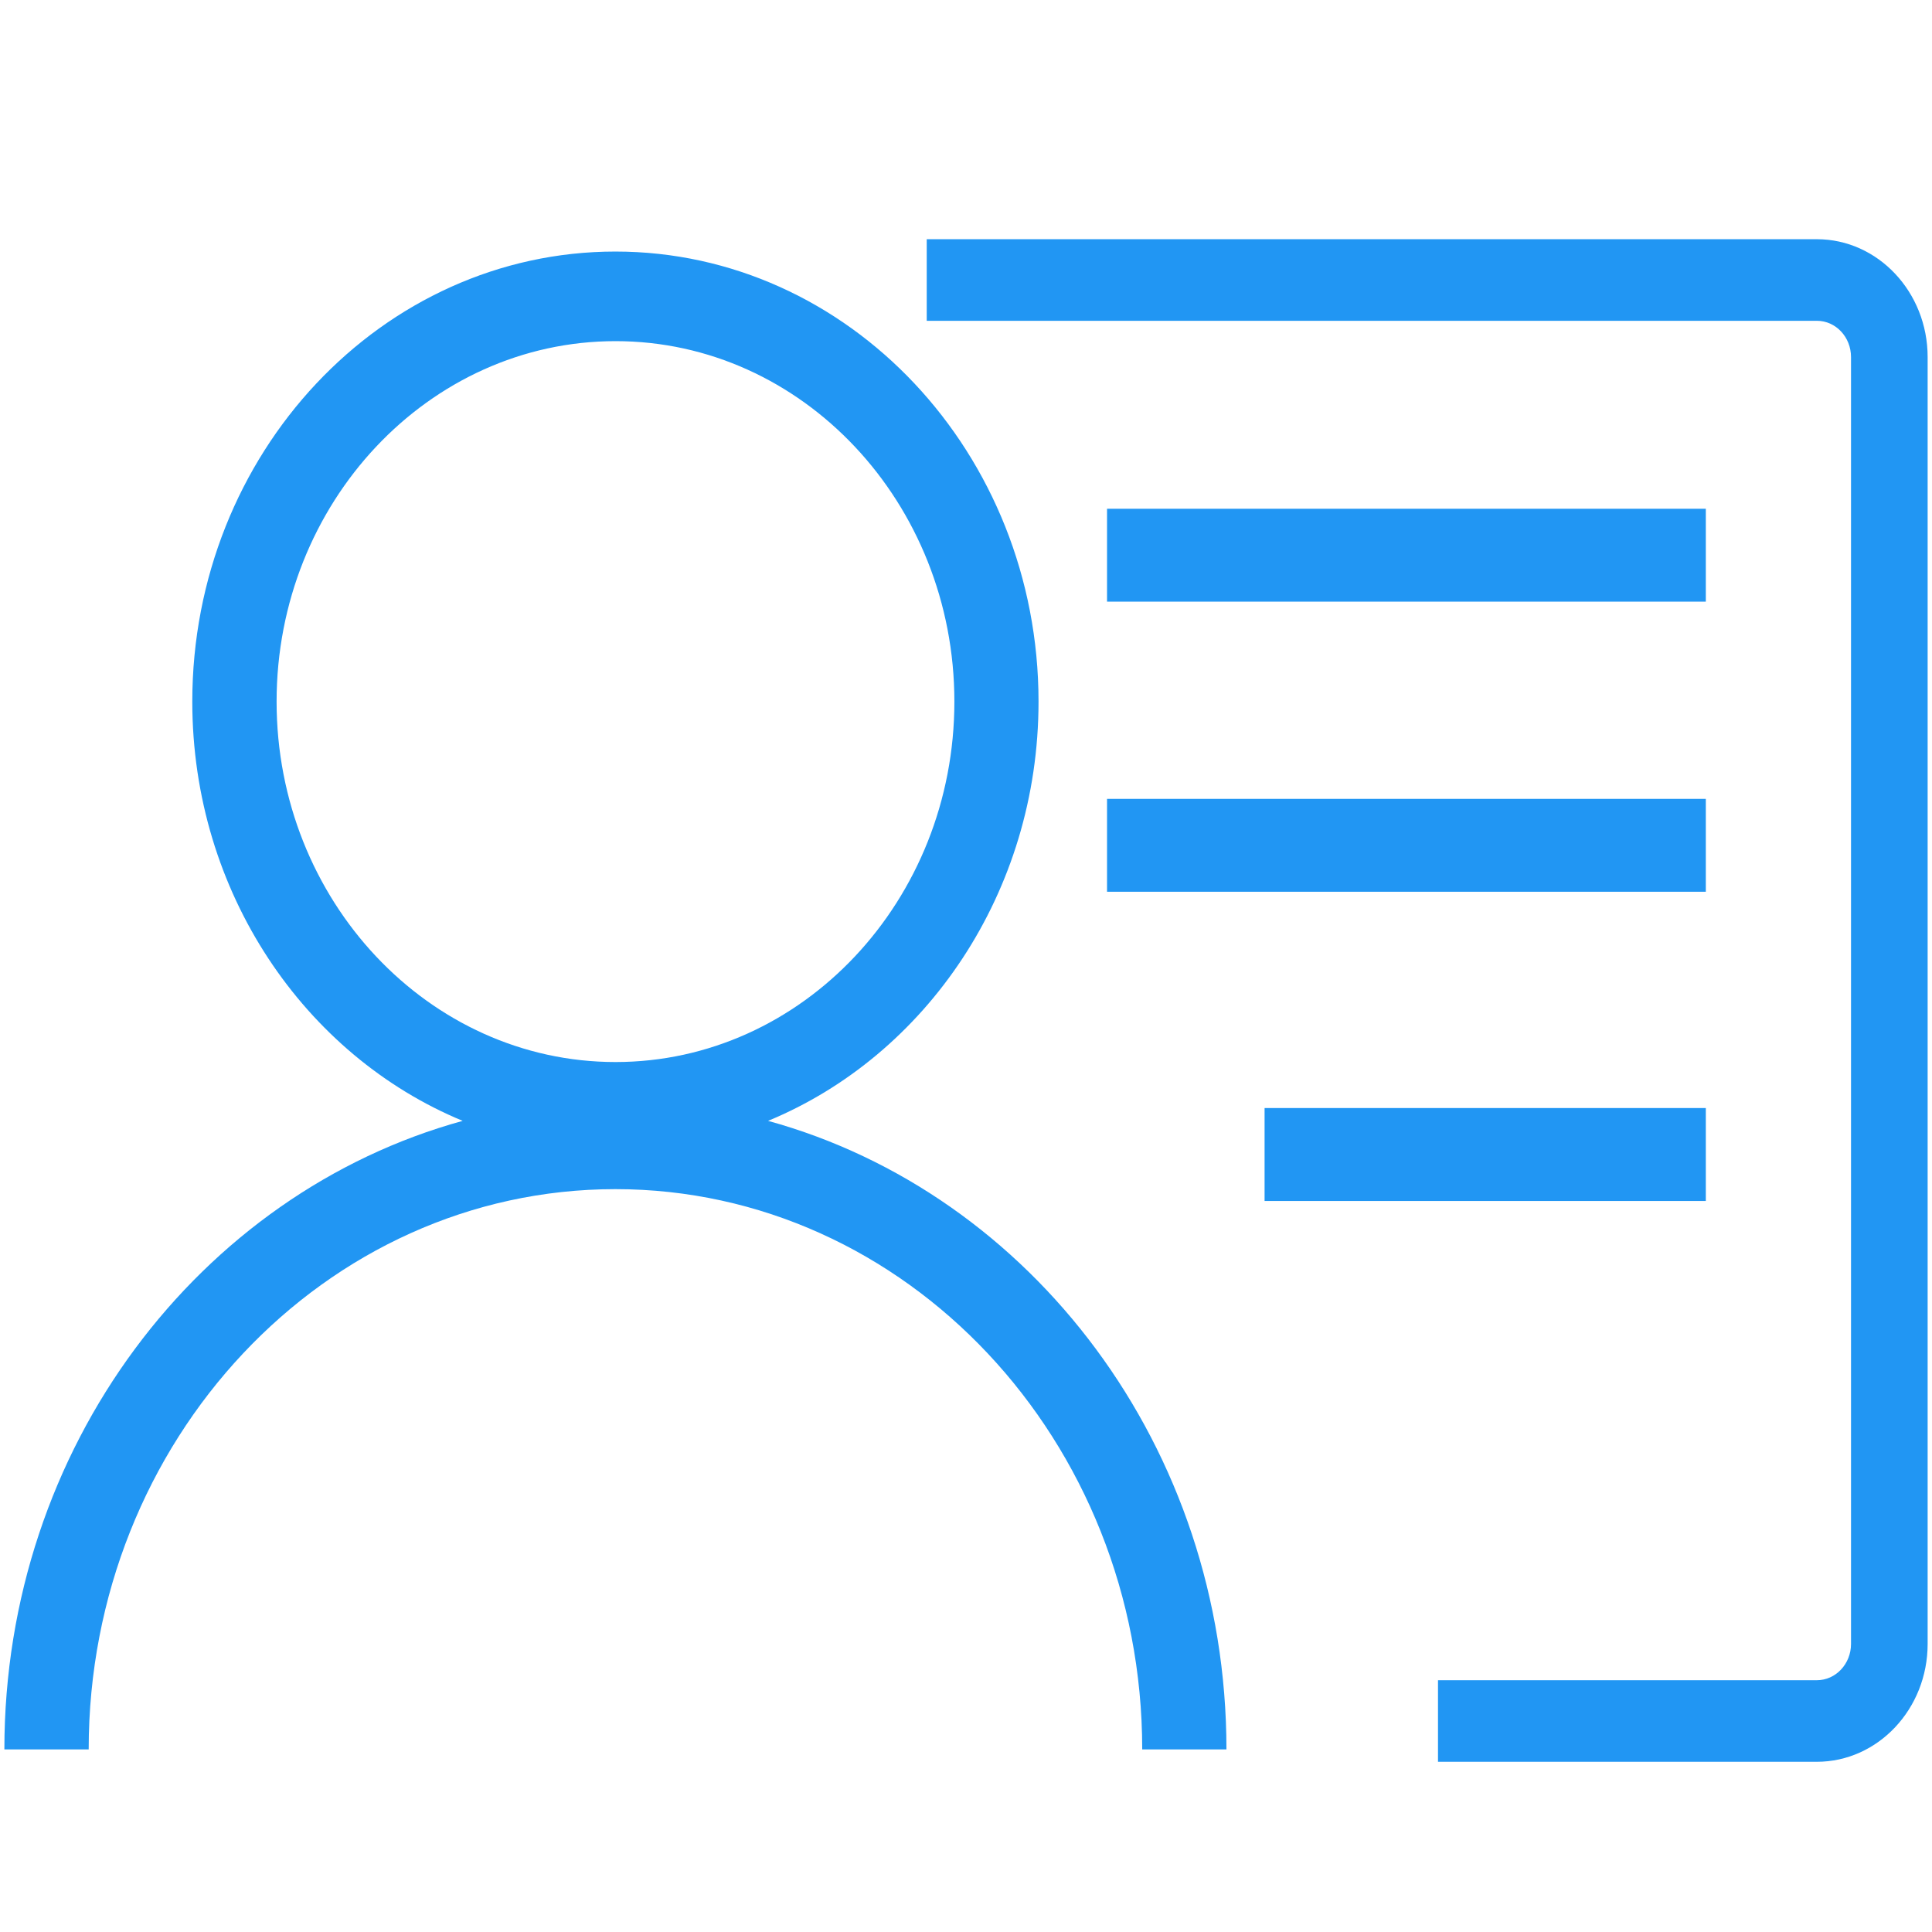
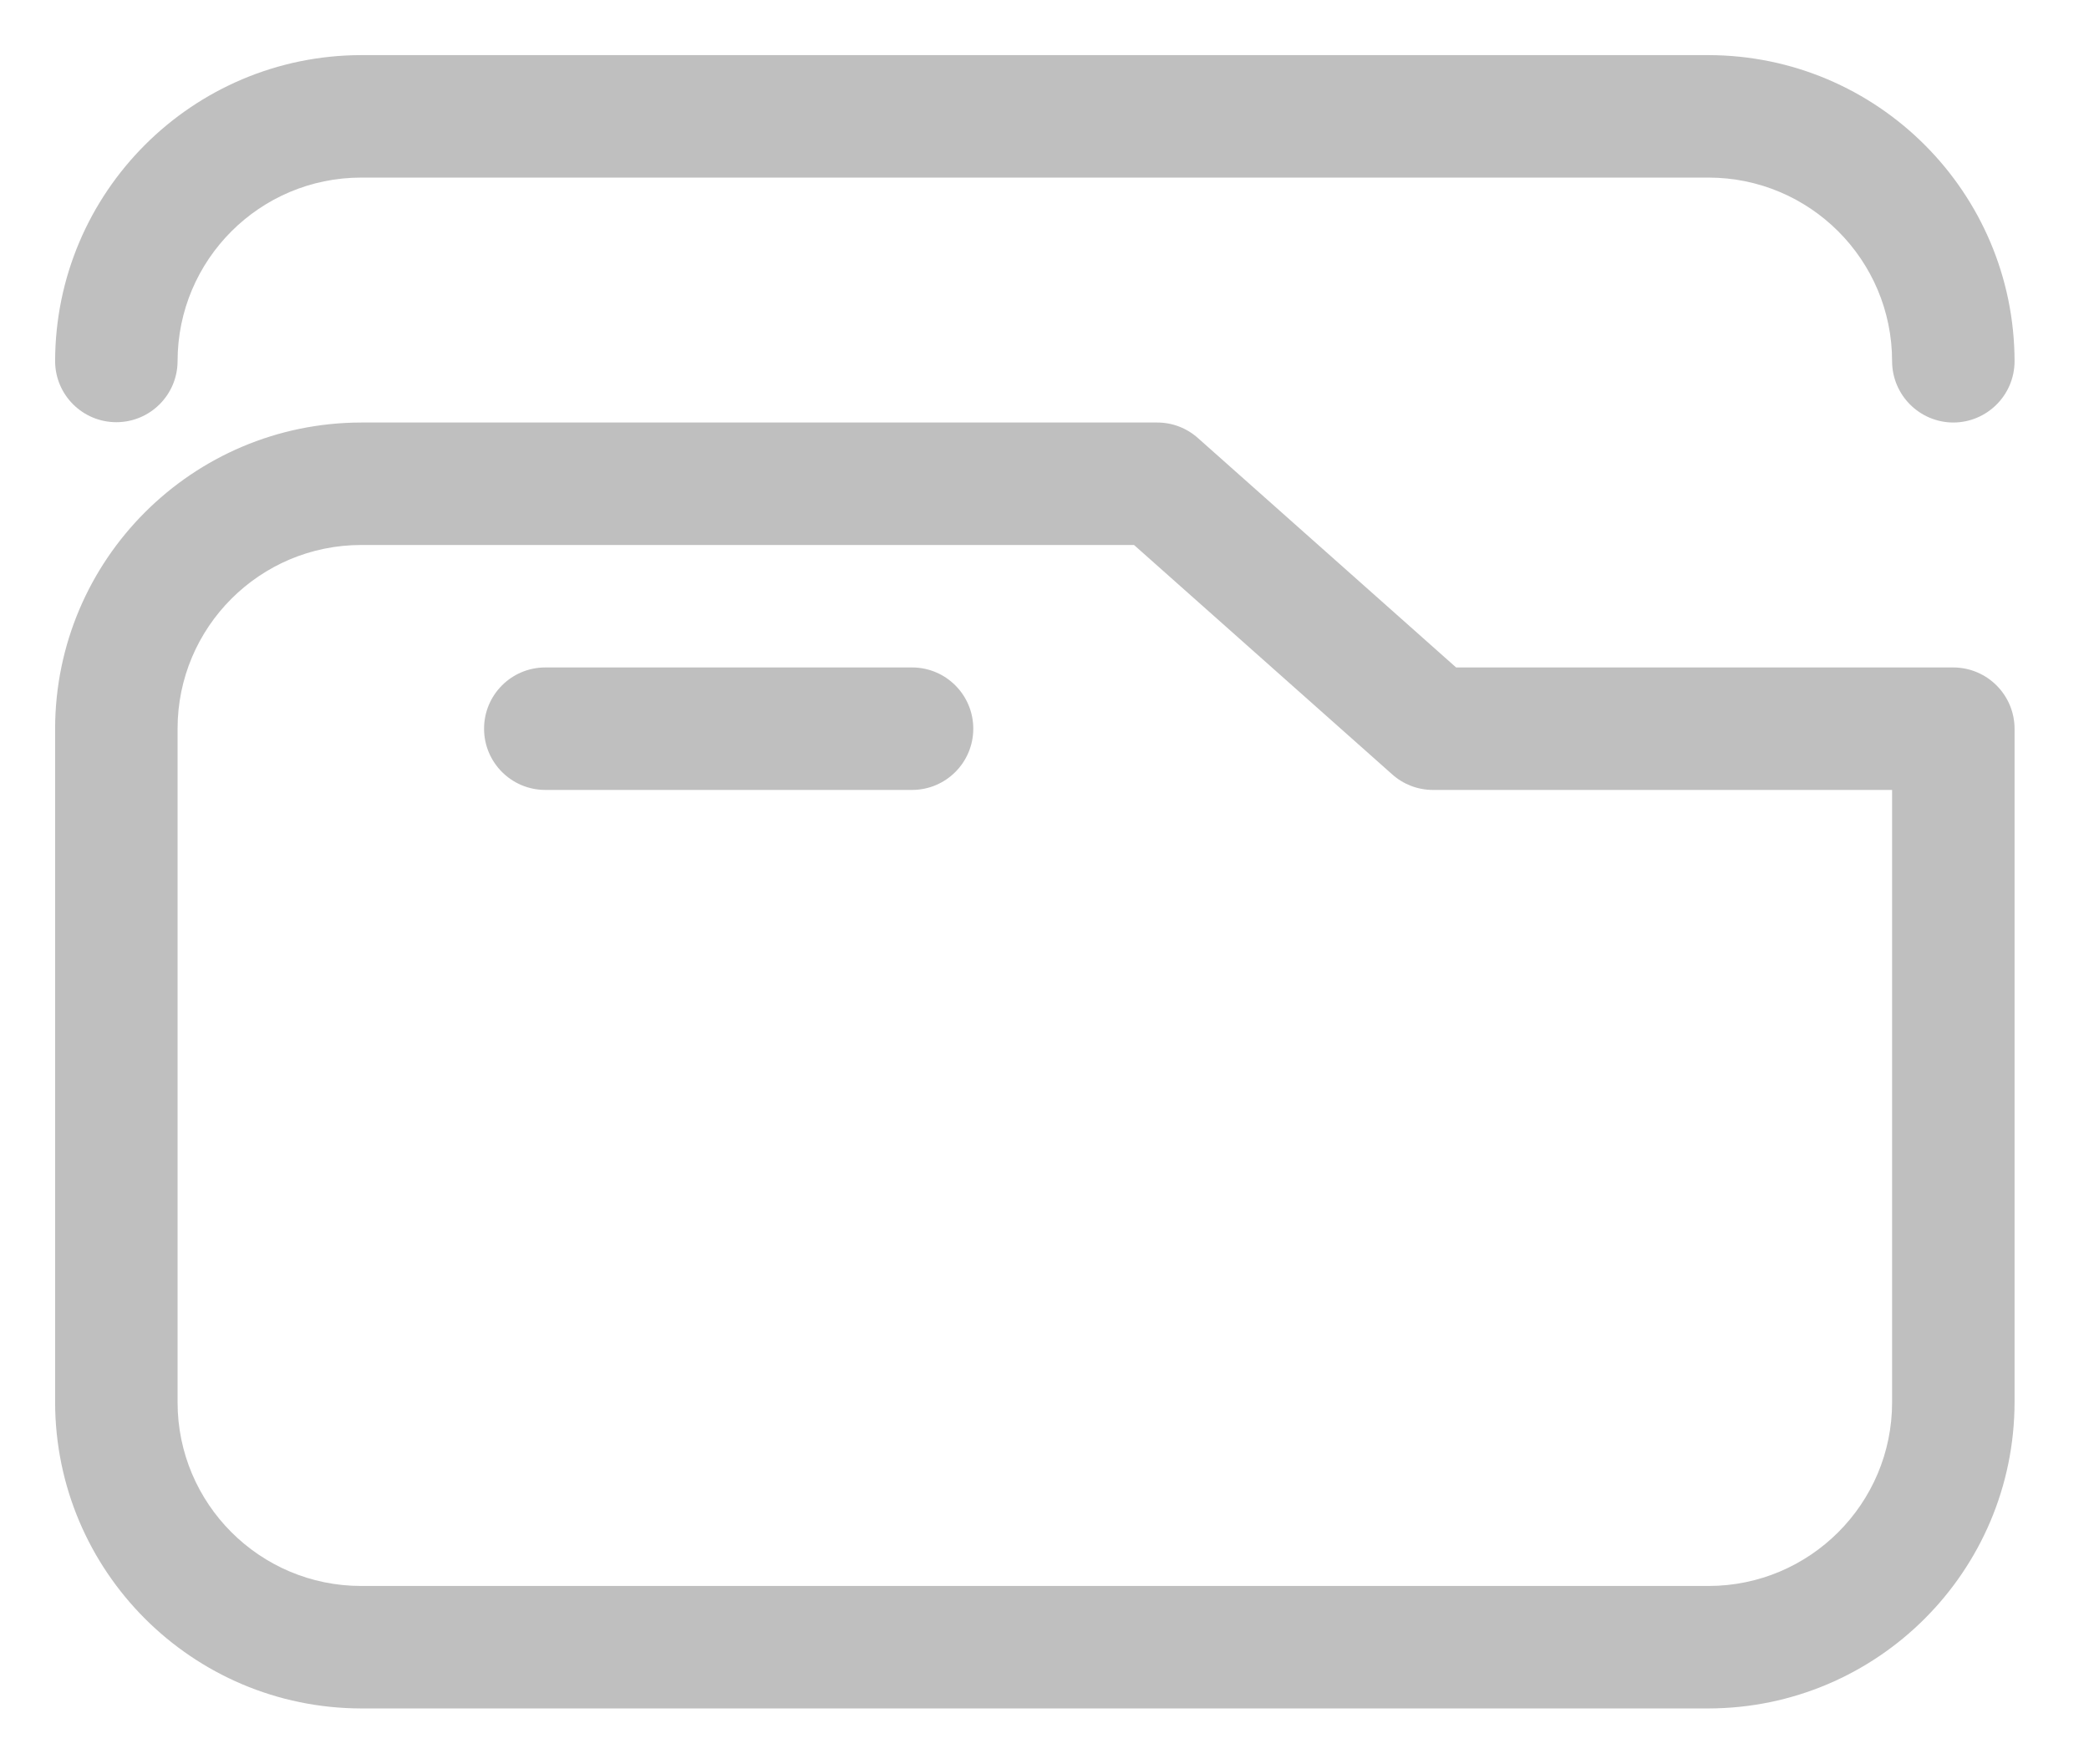
- <svg xmlns="http://www.w3.org/2000/svg" t="1492139458853" class="icon" style="" viewBox="0 0 1024 1024" version="1.1" p-id="9851" width="200" height="200">
+ <svg xmlns="http://www.w3.org/2000/svg" t="1556431726560" class="icon" style="" viewBox="0 0 1213 1024" version="1.1" p-id="4324" width="236.914" height="200">
  <defs>
    <style type="text/css" />
  </defs>
-   <path d="M407.091 594.079c83.753-34.616 143.35-121.047 143.35-222.218 0-131.538-100.582-238.531-224.261-238.531-123.684 0-224.261 106.988-224.261 238.531 0 101.171 59.592 187.607 143.309 222.218-139.443 38.4-242.908 172.995-242.908 333.158H47.002c0-163.779 125.21-296.97 279.178-296.97 153.964 0 279.219 133.238 279.219 296.97h44.641c0-160.118-103.465-294.758-242.949-333.158zM146.601 371.86c0-105.334 80.614-191.048 179.661-191.048 98.964 0 179.579 85.714 179.579 191.048s-80.573 191.043-179.62 191.043c-99.005-0.005-179.62-85.709-179.62-191.043zM962.939 933.786h-200.771v-43.238h200.817c9.979 0 18.094-8.622 18.094-19.236V189.266c0-10.619-8.074-19.241-18.094-19.241H491.187v-43.238h471.798c32.358 0 58.701 28.032 58.701 62.438v682.127c0 34.401-26.342 62.433-58.747 62.433zM586.752 269.665h317.368v49.229H586.752v-49.229z m0 153.759h317.368v49.224H586.752v-49.27 0.046z m83.502 163.86h233.866v49.27h-233.866v-49.27z" fill="#2196F3" p-id="9852" />
+   <path d="M1134.222 245.333a35.662 35.662 0 0 1-35.556-35.556 106.667 106.667 0 0 0-106.667-106.667H209.778a106.667 106.667 0 0 0-106.667 106.667 35.556 35.556 0 0 1-71.111 0A178.062 178.062 0 0 1 209.778 32h782.222a178.062 178.062 0 0 1 177.778 177.778 35.662 35.662 0 0 1-35.556 35.556z m-924.444 0h462.222a35.413 35.413 0 0 1 23.644 9.067L845.511 387.556H1134.222a35.662 35.662 0 0 1 35.556 35.556v391.111a178.062 178.062 0 0 1-177.778 177.778H209.778A178.062 178.062 0 0 1 32 814.222V423.111a178.062 178.062 0 0 1 177.778-177.778zM103.111 814.222a106.667 106.667 0 0 0 106.667 106.667h782.222a106.667 106.667 0 0 0 106.667-106.667V458.667H832a35.413 35.413 0 0 1-23.644-9.067L658.489 316.444H209.778a106.667 106.667 0 0 0-106.667 106.667v391.111z m213.333-426.667h213.333a35.556 35.556 0 0 1 0 71.111H316.444a35.556 35.556 0 0 1 0-71.111z" p-id="4325" fill="#bfbfbf" />
</svg>
